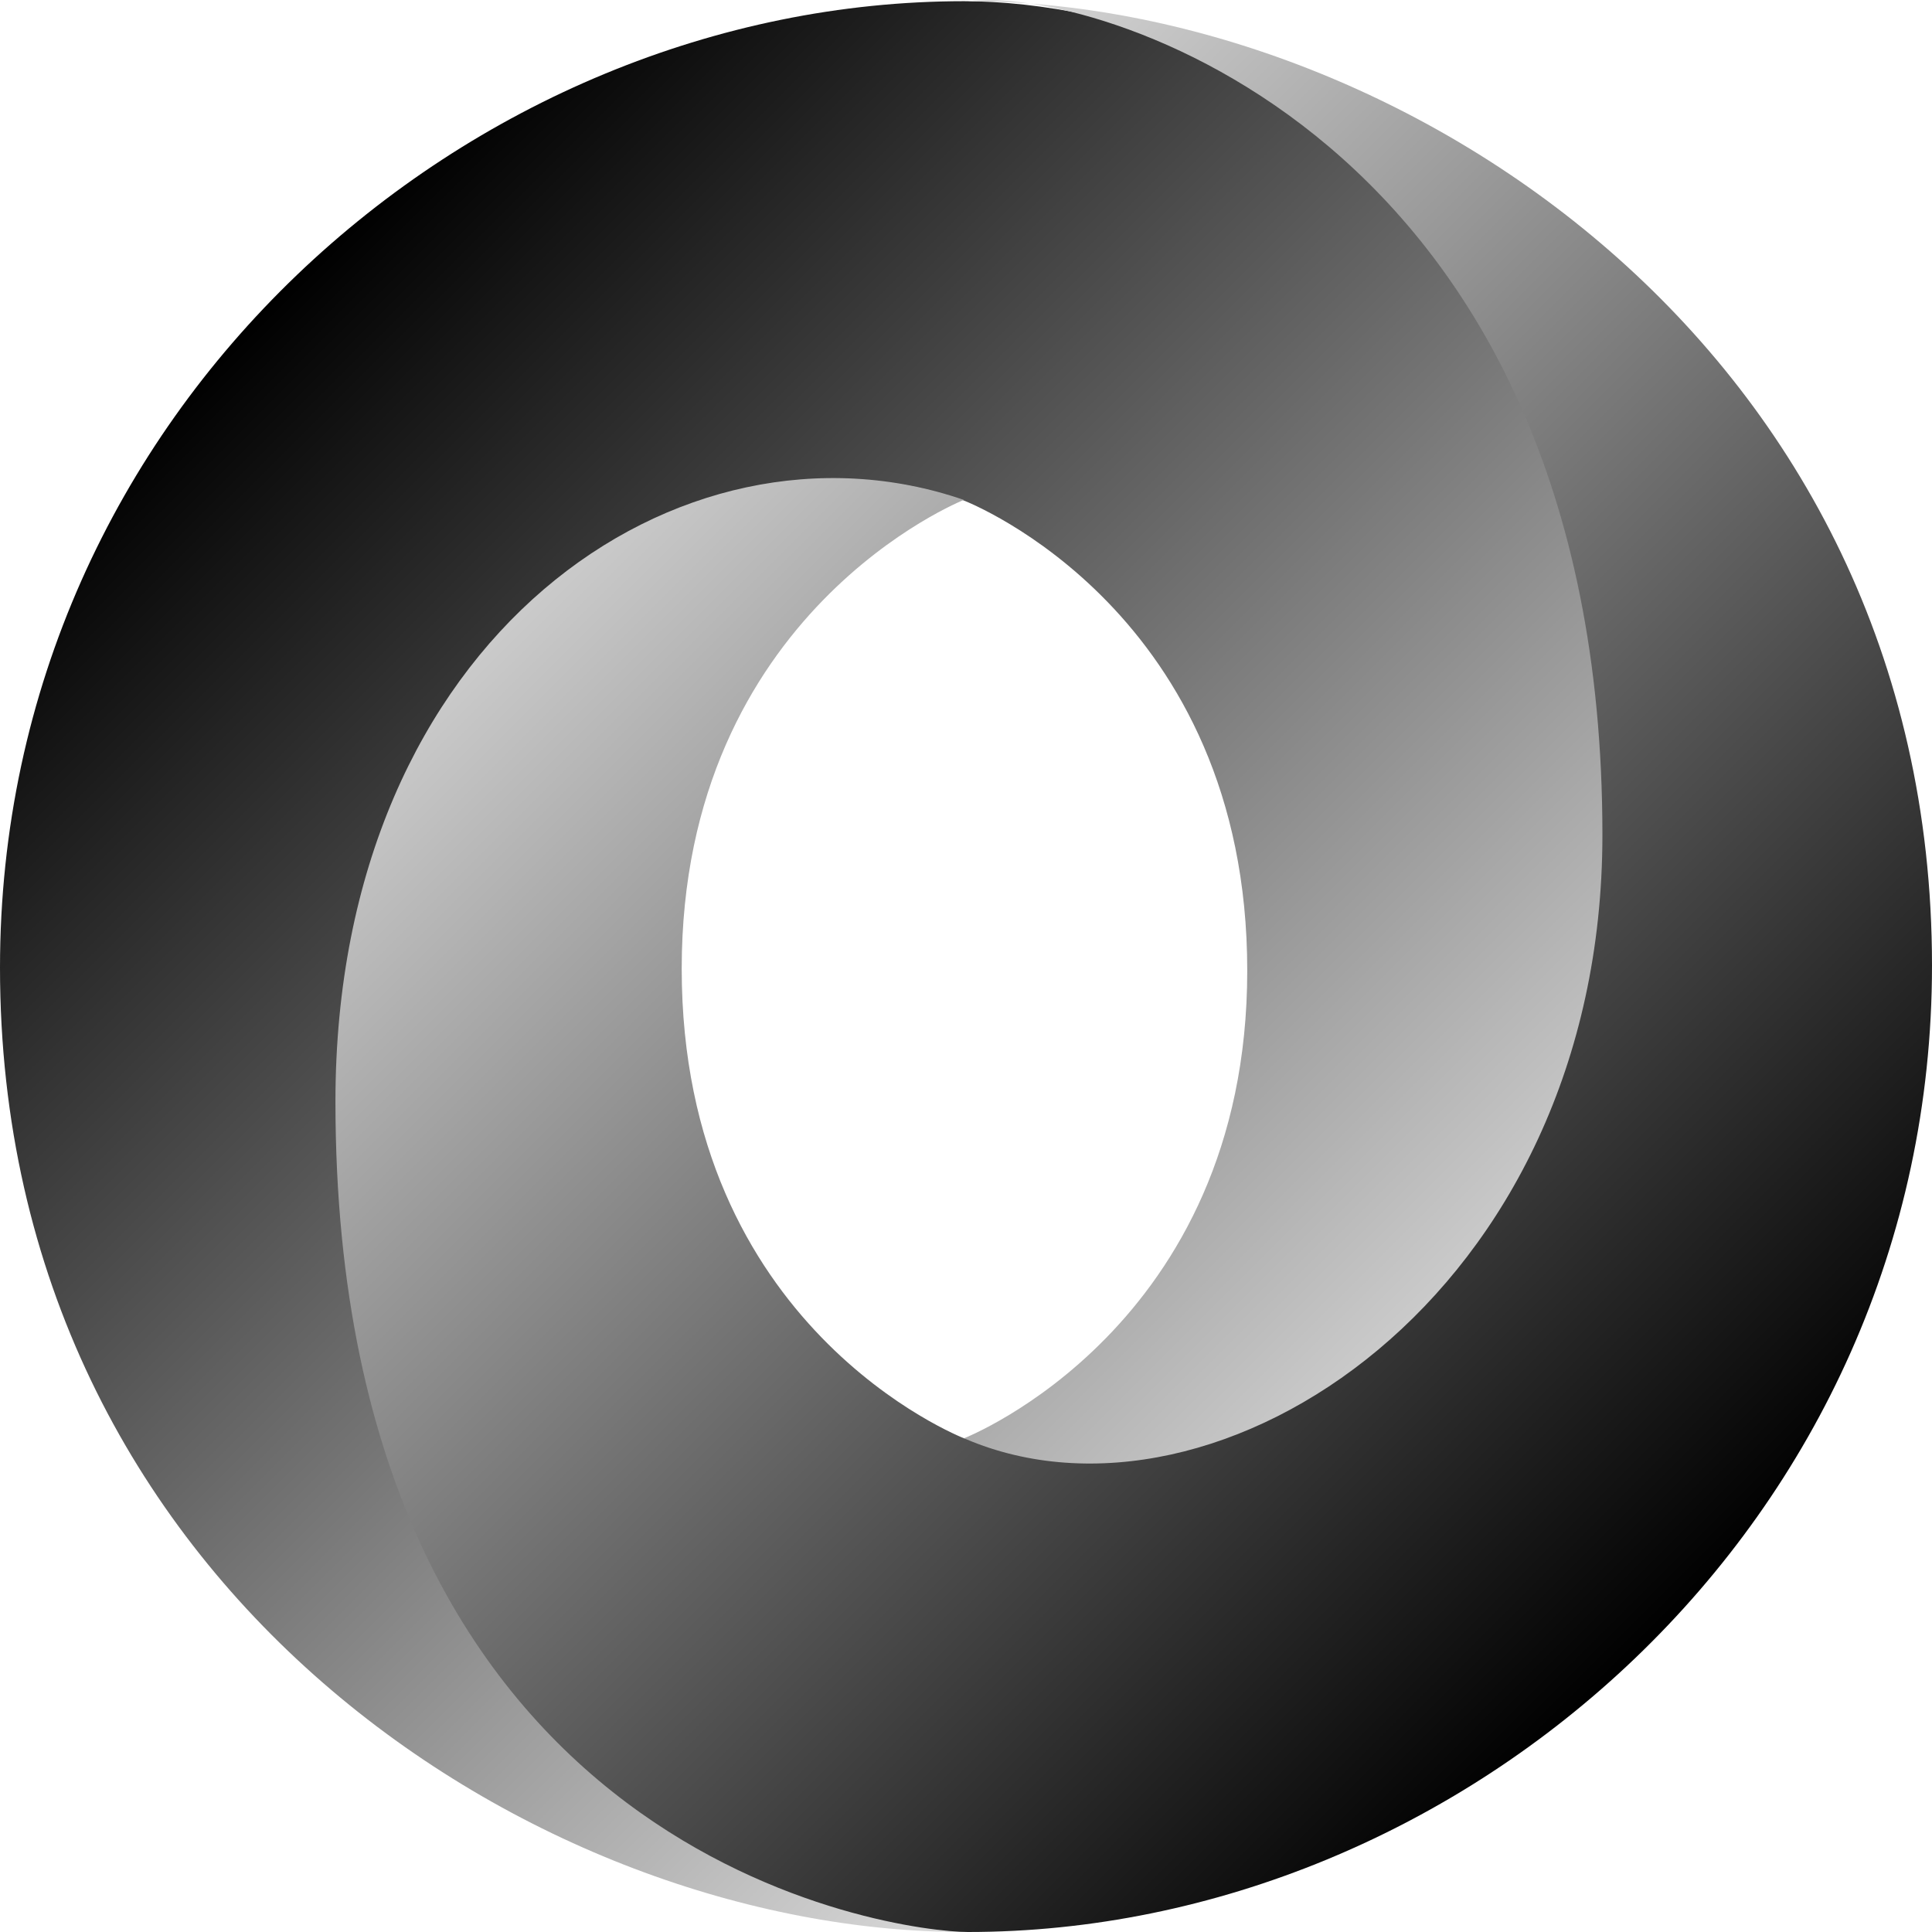
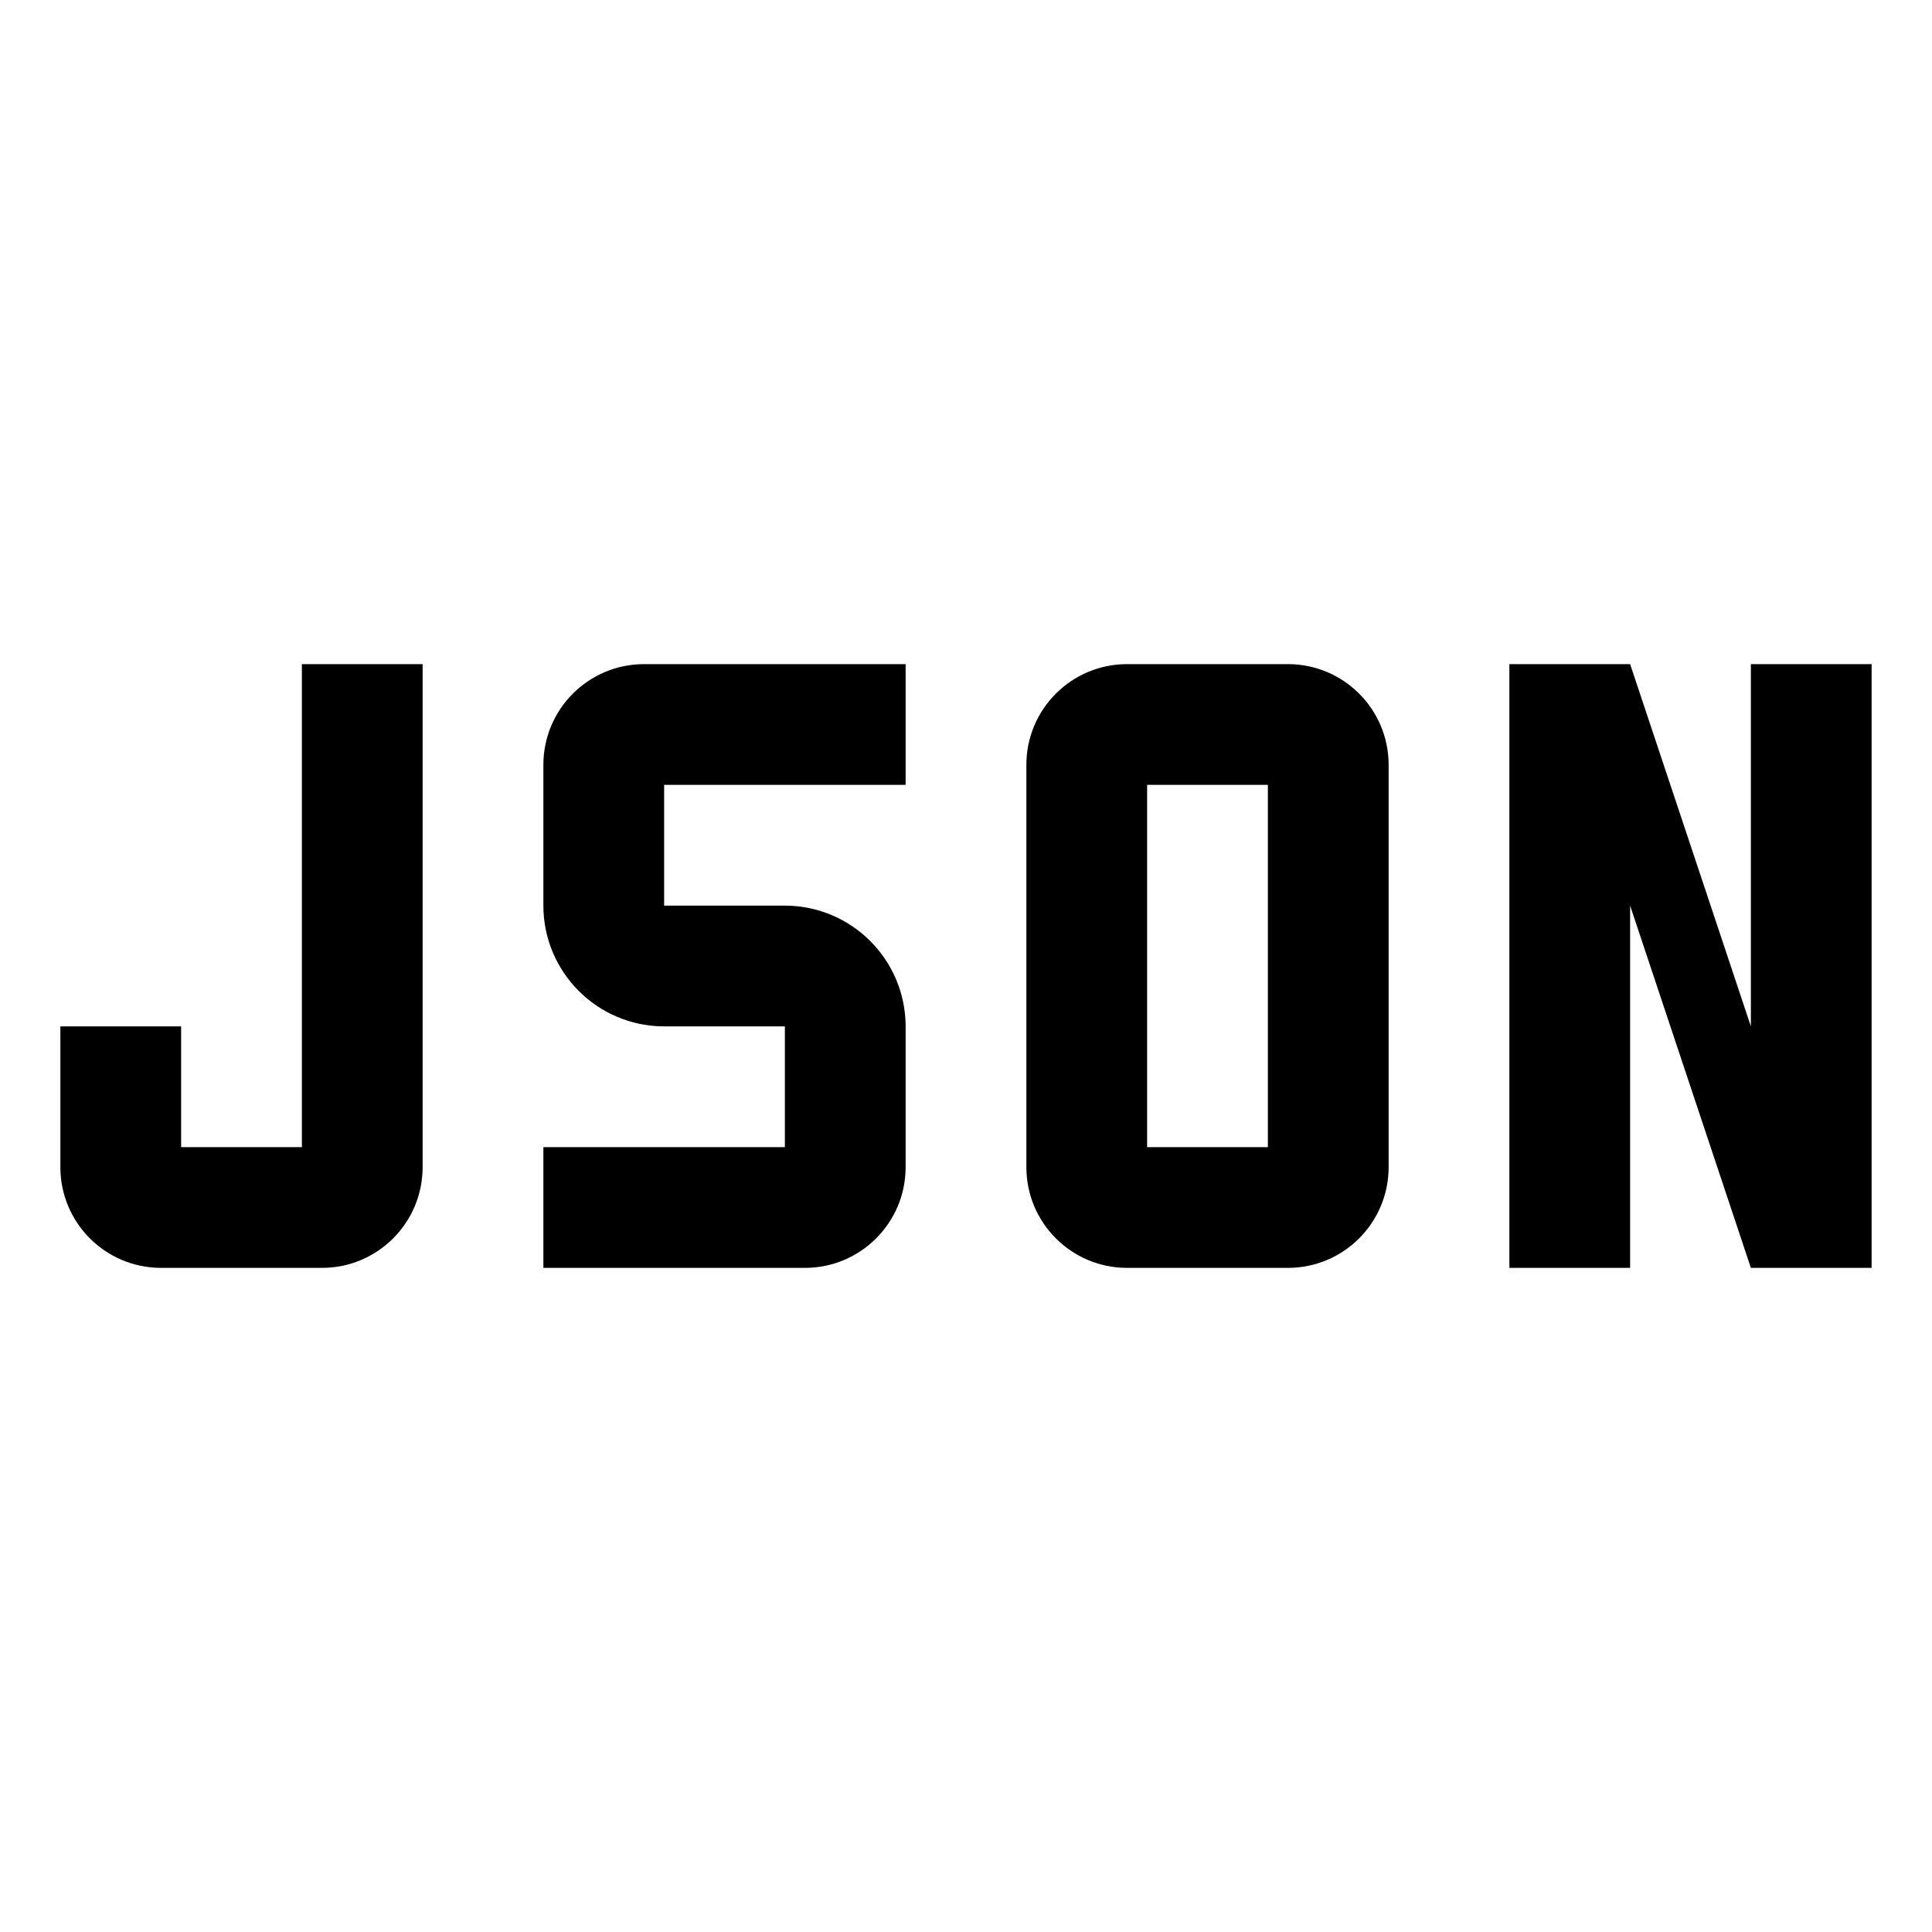
- <svg xmlns="http://www.w3.org/2000/svg" xmlns:xlink="http://www.w3.org/1999/xlink" width="160" height="160" version="1.1">
+ <svg xmlns="http://www.w3.org/2000/svg" fill="#000000" width="800px" height="800px" viewBox="0 0 32 32" id="icon">
  <defs>
-     <linearGradient id="linearGradient8385">
-       <stop offset="0" />
-       <stop stop-color="#fff" offset="1" />
-     </linearGradient>
-     <linearGradient id="linearGradient3002" x1="-553.27" x2="-666.12" y1="525.91" y2="413.05" gradientTransform="matrix(.99884 0 0 .9987 689.01 -388.84)" gradientUnits="userSpaceOnUse" xlink:href="#linearGradient8385" />
-     <linearGradient id="linearGradient3005" x1="-666.12" x2="-553.27" y1="413.04" y2="525.91" gradientTransform="matrix(.99884 0 0 .9987 689.01 -388.84)" gradientUnits="userSpaceOnUse" xlink:href="#linearGradient8385" />
+     <style>.cls-1{fill:none;}</style>
  </defs>
-   <g fill-rule="evenodd">
-     <path d="m79.865 119.1c35.398 48.255 70.04-13.469 69.989-50.587-0.06-43.886-44.541-68.414-70.018-68.414-40.892 0-79.836 33.796-79.836 80.036 0 51.396 44.64 79.865 79.836 79.865-7.965-1.147-34.506-6.834-34.863-67.967-0.24-41.347 13.488-57.866 34.805-50.599 0.477 0.177 23.514 9.264 23.514 38.951 0 29.56-23.427 38.715-23.427 38.715z" color="#000000" fill="url(#linearGradient3005)" />
-     <path d="m79.823 41.401c-23.39-8.062-52.043 11.216-52.043 49.829 0 63.048 46.721 68.77 52.384 68.77 40.892 0 79.836-33.796 79.836-80.036 0-51.396-44.64-79.865-79.836-79.865 9.748-1.35 52.541 10.55 52.541 69.037 0 38.141-31.953 58.905-52.735 50.033-0.477-0.177-23.514-9.264-23.514-38.951 0-29.56 23.367-38.818 23.367-38.818z" color="#000000" fill="url(#linearGradient3002)" />
-   </g>
+   <polygon points="31 11 31 21 29 21 27 15 27 21 25 21 25 11 27 11 29 17 29 11 31 11" />
+   <path d="M21.334,21h-2.667A1.668,1.668,0,0,1,17,19.334v-6.667A1.668,1.668,0,0,1,18.666,11h2.667A1.668,1.668,0,0,1,23,12.666v6.667A1.668,1.668,0,0,1,21.334,21ZM19,19h2V13H19Z" />
+   <path d="M13.334,21H9V19h4V17H11a2.002,2.002,0,0,1-2-2V12.666A1.668,1.668,0,0,1,10.666,11H15v2H11v2h2a2.002,2.002,0,0,1,2,2v2.333A1.668,1.668,0,0,1,13.334,21Z" />
+   <path d="M5.333,21H2.667A1.668,1.668,0,0,1,1,19.334V17H3v2H5V11H7v8.334A1.668,1.668,0,0,1,5.333,21Z" />
+   <rect id="_Transparent_Rectangle_" data-name="&lt;Transparent Rectangle&gt;" class="cls-1" width="32" height="32" />
</svg>
